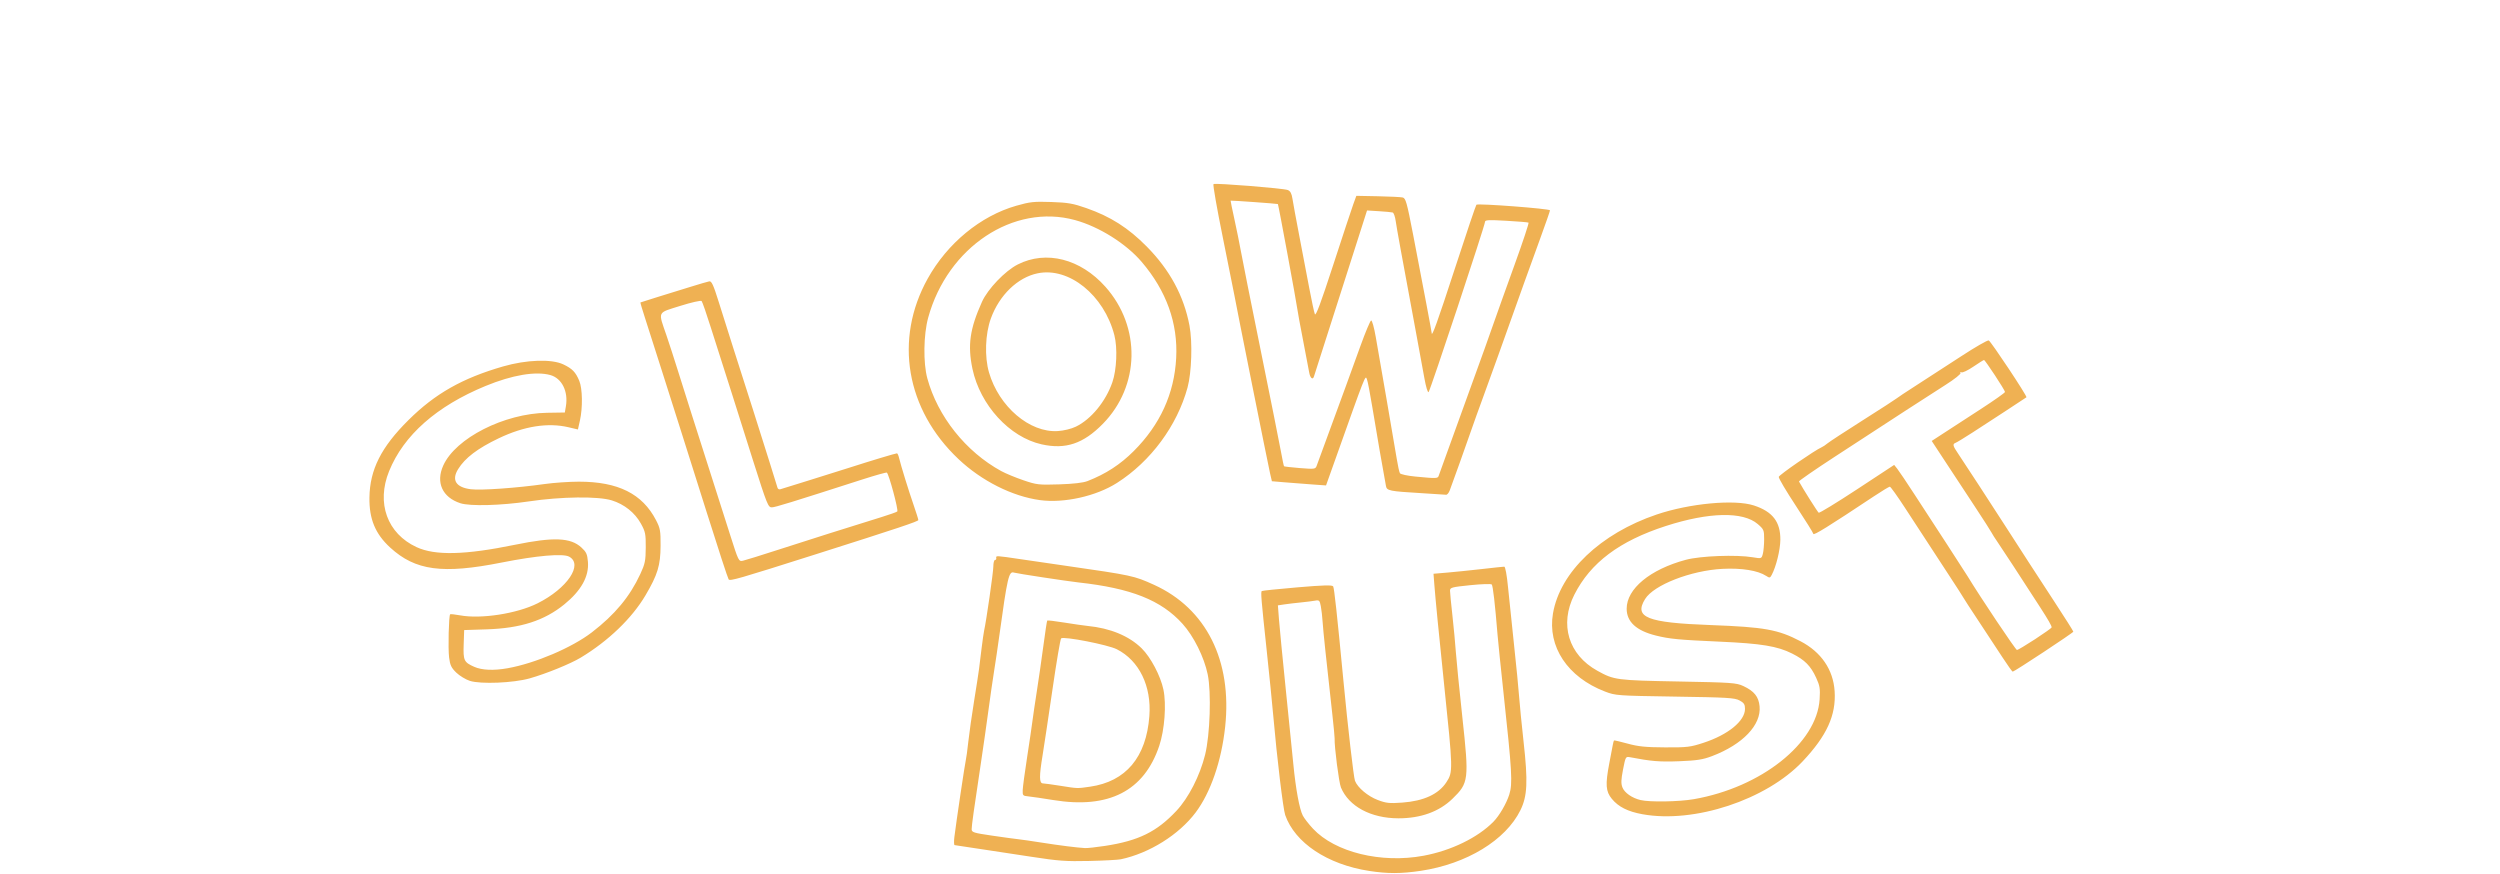
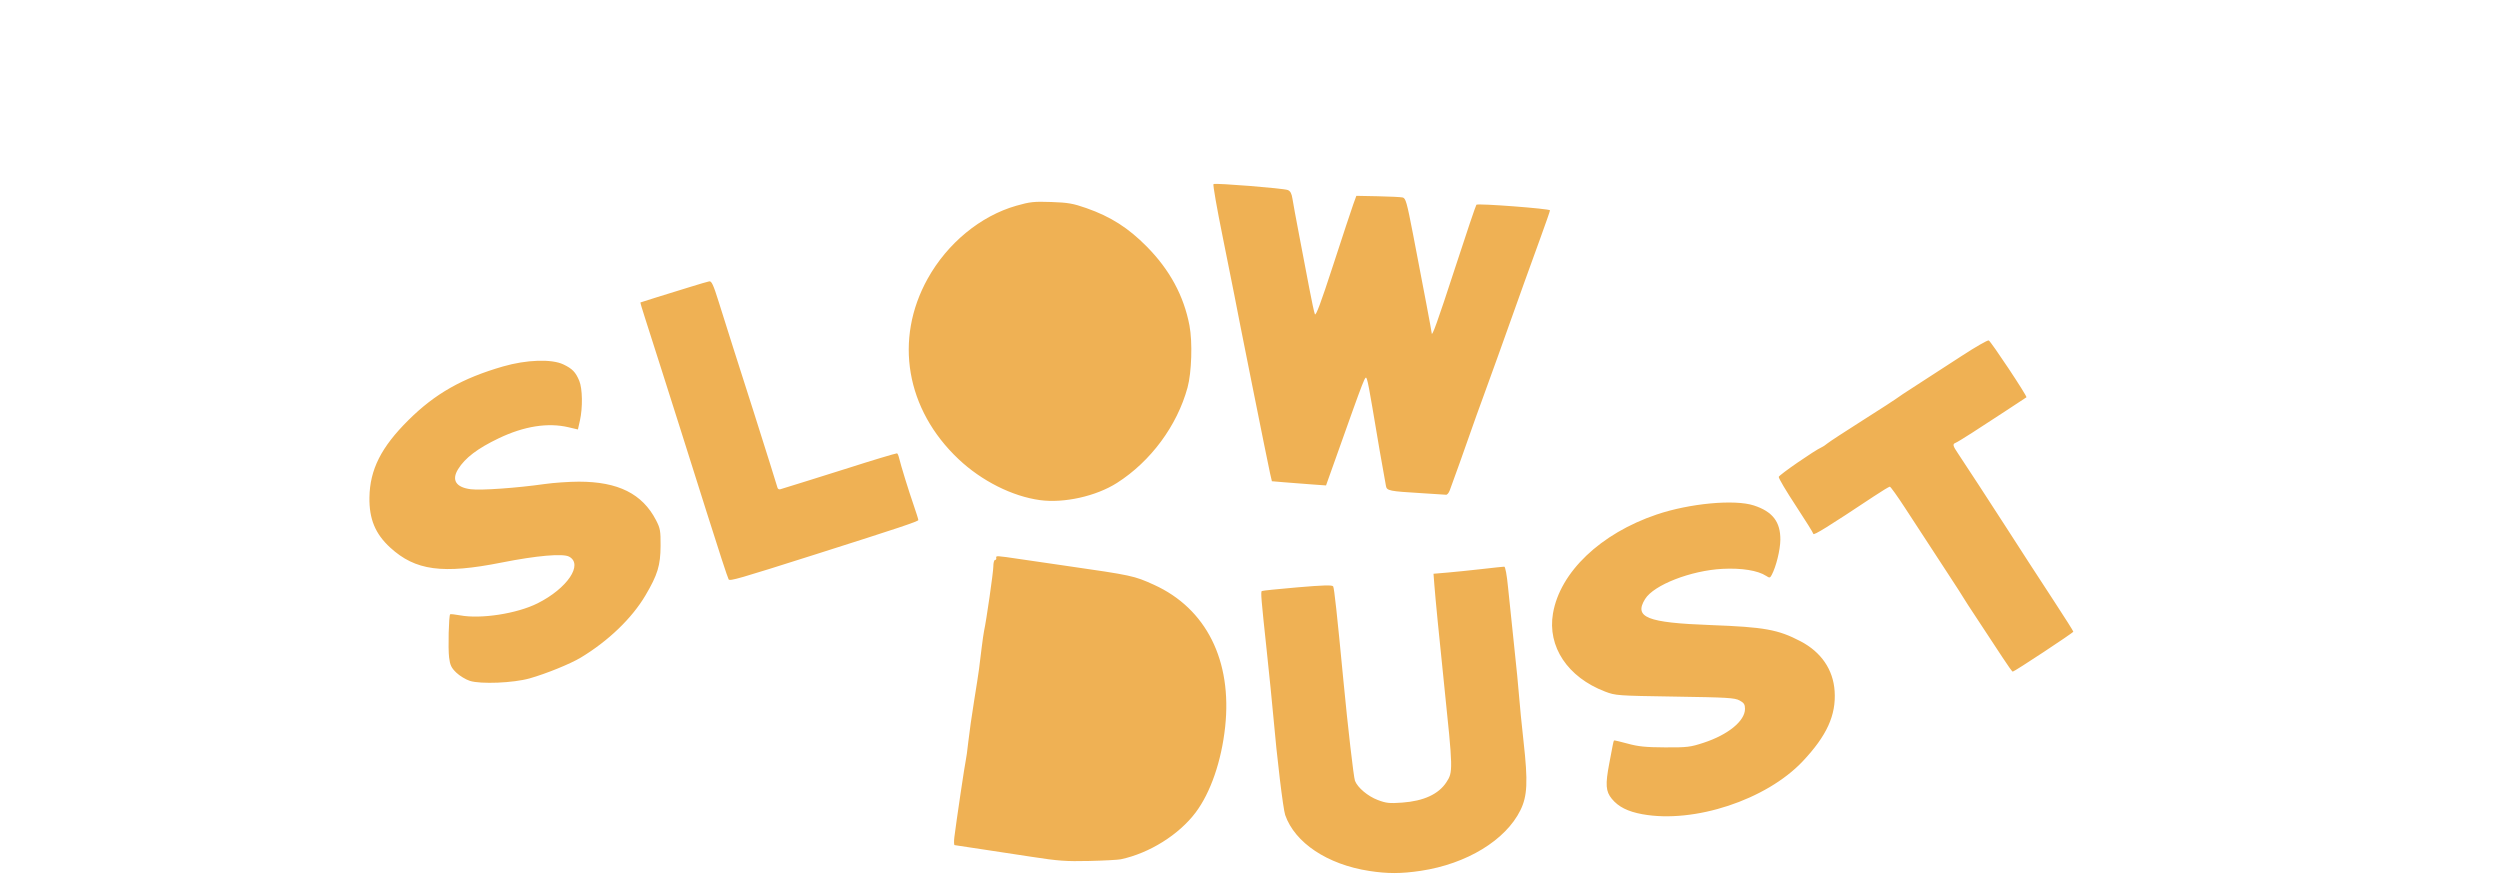
<svg xmlns="http://www.w3.org/2000/svg" viewBox="0 0 1500 524" preserveAspectRatio="xMidYMid meet" aria-label="Slow Dust">
-   <path fill="#efb153" fill-rule="evenodd" d="M821.46 522.55C796.40 518.66 776.92 505.67 771.11 489.00C769.87 485.43 766.13 454.36 764.01 430.00C763.36 422.57 761.53 404.35 759.94 389.50C756.75 359.71 756.38 355.28 757.05 354.63C757.30 354.39 766.87 353.40 778.33 352.42C794.30 351.06 799.34 350.93 799.90 351.84C800.54 352.87 802.17 367.87 806.06 408.50C808.73 436.46 812.19 466.36 812.98 468.46C814.55 472.57 820.68 477.74 826.69 480.01C831.73 481.92 833.67 482.12 841.34 481.56C854.21 480.62 863.13 476.52 867.81 469.37C871.86 463.19 871.84 462.29 866.45 410.50C863.34 380.59 861.24 359.13 860.61 350.87L860.10 344.25L868.30 343.56C872.81 343.18 882.12 342.22 888.99 341.44C895.87 340.65 901.97 340.00 902.56 340.00C903.19 340.00 904.11 344.96 904.81 352.25C905.47 358.99 907.10 374.62 908.43 387.00C909.77 399.38 911.14 413.32 911.47 418.00C911.81 422.68 913.01 434.82 914.14 445.00C916.83 469.04 916.43 477.65 912.24 486.15C903.38 504.13 879.99 518.36 852.50 522.49C840.74 524.25 832.51 524.27 821.46 522.55zM619.00 514.09C608.83 512.52 595.33 510.46 589.00 509.53C582.67 508.60 576.60 507.68 575.50 507.49C574.40 507.30 573.17 507.12 572.77 507.07C572.37 507.03 572.30 504.86 572.62 502.25C573.71 493.38 579.05 457.51 579.50 456.00C579.75 455.18 580.42 450.23 580.99 445.00C581.57 439.77 583.13 428.75 584.47 420.50C585.81 412.25 587.14 403.70 587.41 401.50C587.68 399.30 588.38 393.68 588.95 389.00C589.52 384.32 590.20 379.60 590.45 378.50C591.76 372.71 596.00 343.28 596.00 339.91C596.00 337.76 596.45 336.00 597.00 336.00C597.55 336.00 597.89 335.44 597.75 334.75C597.46 333.32 597.65 333.33 612.00 335.46C617.77 336.31 630.15 338.11 639.50 339.47C679.41 345.24 680.45 345.46 692.35 350.86C723.74 365.09 739.39 396.34 735.09 436.18C732.87 456.68 726.36 475.55 717.38 487.50C707.34 500.85 689.64 511.92 672.50 515.57C670.85 515.92 662.30 516.38 653.50 516.58C639.65 516.90 635.01 516.57 619.00 514.09zM854.14 513.44C870.70 510.36 886.60 502.63 896.04 493.06C899.57 489.48 903.86 482.13 905.56 476.75C907.64 470.12 907.24 463.18 902.03 415.00C900.45 400.43 898.88 385.12 898.54 381.00C896.99 362.09 895.76 351.43 895.04 350.68C894.61 350.23 888.80 350.42 882.13 351.11C870.93 352.26 870.00 352.52 870.01 354.43C870.01 355.57 870.67 362.35 871.47 369.50C872.26 376.65 873.18 386.38 873.50 391.12C873.83 395.86 875.59 413.56 877.42 430.45C881.49 467.95 881.27 469.74 871.48 479.26C863.53 486.99 852.41 491.01 839.04 490.99C822.54 490.96 809.31 483.87 804.56 472.49C803.36 469.61 800.57 447.97 800.77 443.00C800.80 442.18 800.20 435.88 799.44 429.00C795.54 393.92 793.93 378.64 793.59 373.34C793.39 370.13 792.89 365.79 792.49 363.70C791.83 360.26 791.50 359.94 789.13 360.38C787.68 360.65 783.80 361.14 780.50 361.47C777.20 361.79 772.75 362.32 770.62 362.64L766.74 363.22L767.40 371.86C767.77 376.61 769.59 395.35 771.45 413.50C773.31 431.65 775.36 451.90 776.00 458.50C777.45 473.39 779.67 485.47 781.68 489.35C782.52 490.98 785.28 494.52 787.80 497.22C801.06 511.39 828.75 518.17 854.14 513.44zM663.00 507.54C683.09 504.48 694.09 499.07 705.87 486.48C713.17 478.68 719.92 465.48 723.06 452.86C726.03 440.90 726.86 415.43 724.63 404.66C722.48 394.27 716.21 381.68 709.51 374.27C696.66 360.07 678.68 352.94 647.00 349.45C640.13 348.69 609.89 344.08 608.41 343.57C605.31 342.48 604.42 346.30 599.51 382.00C598.65 388.32 597.28 397.55 596.48 402.50C595.68 407.45 594.12 418.25 593.02 426.50C591.91 434.75 589.92 448.70 588.59 457.50C584.37 485.52 582.98 495.45 582.99 497.54C583.00 499.39 584.18 499.76 595.25 501.38C601.99 502.37 609.08 503.34 611.00 503.54C612.92 503.74 619.23 504.65 625.00 505.57C635.52 507.23 646.31 508.60 651.00 508.85C652.38 508.93 657.77 508.34 663.00 507.54zM985.47 488.54C976.67 486.94 971.08 484.13 967.10 479.30C963.42 474.84 963.13 470.77 965.60 457.86C966.48 453.26 967.41 448.39 967.66 447.02C967.91 445.66 968.24 444.42 968.40 444.27C968.55 444.12 972.23 444.98 976.58 446.17C982.94 447.92 987.37 448.37 999.00 448.43C1012.34 448.49 1014.19 448.27 1022.15 445.66C1036.90 440.83 1047.00 432.56 1047.00 425.33C1047.00 422.66 1046.40 421.72 1043.75 420.28C1040.87 418.70 1036.47 418.44 1005.00 417.96C970.20 417.42 969.37 417.36 962.98 414.92C940.58 406.33 928.37 387.97 931.79 368.03C936.04 343.25 960.32 320.10 994.00 308.71C1013.80 302.01 1040.77 299.50 1052.33 303.28C1063.56 306.94 1068.32 313.13 1068.21 323.88C1068.14 329.99 1065.68 339.99 1063.02 344.97C1062.03 346.82 1061.73 346.87 1059.70 345.54C1054.75 342.29 1044.98 340.72 1033.50 341.31C1014.55 342.29 992.27 350.97 987.06 359.41C980.22 370.47 988.18 373.63 1026.40 375.04C1058.66 376.24 1066.84 377.71 1080.29 384.74C1092.74 391.25 1099.93 401.76 1100.78 414.71C1101.73 429.10 1096.07 441.50 1081.56 456.85C1059.74 479.92 1016.51 494.18 985.47 488.54zM632.00 480.03C625.67 479.00 618.92 478.01 617.00 477.83C613.70 477.52 613.51 477.30 613.63 474.00C613.70 472.07 614.91 463.07 616.32 454.00C617.72 444.93 619.15 435.25 619.48 432.50C619.82 429.75 620.98 421.88 622.06 415.00C623.15 408.12 624.92 395.79 626.01 387.60C627.09 379.40 628.14 372.53 628.34 372.32C628.55 372.12 633.17 372.67 638.61 373.55C644.05 374.43 650.30 375.33 652.50 375.55C666.17 376.89 677.44 381.56 685.02 389.02C690.44 394.36 696.35 405.57 698.05 413.74C699.91 422.63 698.77 437.87 695.55 447.50C686.46 474.61 665.27 485.46 632.00 480.03zM1016.29 479.51C1056.70 472.46 1090.08 445.98 1091.77 419.62C1092.18 413.22 1091.91 411.48 1089.72 406.71C1086.43 399.52 1082.91 395.97 1075.24 392.11C1066.46 387.69 1056.75 386.10 1032.00 385.00C1007.23 383.90 1001.77 383.38 993.50 381.32C981.80 378.41 976.00 373.08 976.00 365.22C976.00 353.26 990.05 341.65 1011.50 335.88C1020.29 333.52 1041.79 332.71 1051.70 334.37C1056.86 335.24 1056.91 335.22 1057.69 332.37C1058.12 330.79 1058.48 326.86 1058.49 323.64C1058.50 318.07 1058.30 317.60 1054.66 314.45C1045.82 306.81 1025.39 307.24 999.50 315.60C971.65 324.59 954.30 337.63 944.58 356.85C935.58 374.67 941.09 392.87 958.40 402.44C968.46 408.02 969.83 408.20 1007.00 408.89C1039.16 409.49 1041.80 409.68 1046.00 411.63C1052.52 414.67 1055.20 418.01 1055.75 423.79C1056.83 434.96 1045.66 446.65 1027.24 453.66C1021.68 455.77 1018.21 456.32 1007.50 456.74C995.79 457.20 990.70 456.78 977.93 454.32C975.43 453.84 975.31 454.07 973.83 461.66C972.63 467.84 972.55 470.13 973.47 472.48C974.72 475.68 979.24 478.83 984.34 480.04C989.83 481.35 1007.41 481.06 1016.29 479.51zM654.05 472.01C675.55 468.90 687.75 454.37 689.62 429.66C690.98 411.68 683.52 396.35 670.09 389.55C664.74 386.84 638.21 381.66 636.67 383.03C636.21 383.43 633.88 397.20 631.49 413.63C629.10 430.06 626.44 447.77 625.58 453.00C623.46 465.84 623.50 469.99 625.75 470.04C626.71 470.07 631.33 470.70 636.00 471.44C646.72 473.16 646.25 473.14 654.05 472.01zM281.92 408.52C279.41 407.71 275.73 405.47 273.75 403.55C270.77 400.65 270.03 399.09 269.46 394.49C268.78 389.10 269.26 369.40 270.09 368.58C270.32 368.36 272.98 368.64 276.00 369.20C288.56 371.54 310.13 368.20 322.54 361.99C340.36 353.07 350.12 338.62 341.46 333.98C337.72 331.98 321.95 333.36 301.00 337.52C265.51 344.58 249.24 342.39 234.11 328.53C225.17 320.33 221.47 311.41 221.66 298.50C221.91 281.76 228.70 268.28 245.11 252.02C261.07 236.18 277.41 226.92 301.82 219.87C315.90 215.80 330.96 215.29 338.00 218.64C343.37 221.19 345.38 223.26 347.56 228.49C349.50 233.14 349.69 244.57 347.95 252.35L346.75 257.68L341.13 256.36C328.73 253.44 314.47 255.69 299.24 262.97C286.52 269.05 279.03 274.75 274.86 281.50C270.80 288.07 273.58 292.43 282.52 293.55C288.61 294.31 310.04 292.80 326.63 290.44C332.20 289.65 341.51 289.00 347.32 289.00C370.88 289.00 385.40 296.25 393.62 312.12C396.14 316.99 396.40 318.45 396.35 327.50C396.28 339.28 394.58 344.85 387.28 357.22C379.17 370.97 364.98 384.61 348.43 394.58C342.22 398.32 327.62 404.25 317.76 407.04C308.02 409.79 288.36 410.60 281.92 408.52zM1201.37 394.25C1198.24 389.44 1191.81 379.67 1187.09 372.54C1182.36 365.41 1178.27 359.11 1178.00 358.54C1177.72 357.97 1173.95 352.10 1169.62 345.50C1158.90 329.15 1152.77 319.76 1143.02 304.75C1138.47 297.74 1134.36 292.00 1133.90 292.00C1133.44 292.00 1129.11 294.62 1124.28 297.83C1097.08 315.91 1088.00 321.53 1088.00 320.30C1088.00 319.82 1083.27 312.24 1077.50 303.46C1071.72 294.68 1067.10 286.88 1067.25 286.13C1067.47 284.93 1088.92 270.12 1093.00 268.35C1093.83 268.00 1095.40 266.94 1096.50 266.01C1097.60 265.08 1107.28 258.76 1118.00 251.96C1128.72 245.17 1137.72 239.34 1138.00 239.02C1138.28 238.70 1143.67 235.13 1150.00 231.07C1156.33 227.02 1168.36 219.22 1176.74 213.74C1185.12 208.26 1192.54 203.99 1193.24 204.26C1194.55 204.77 1216.52 237.88 1215.87 238.37C1215.18 238.90 1192.54 253.70 1183.65 259.43C1178.79 262.57 1174.18 265.38 1173.40 265.67C1171.41 266.44 1171.62 267.39 1174.90 272.22C1178.05 276.88 1195.91 304.26 1203.12 315.50C1212.55 330.18 1221.89 344.60 1232.75 361.19C1238.94 370.65 1244.00 378.66 1244.00 379.00C1244.00 379.64 1208.59 403.00 1207.62 403.00C1207.32 403.00 1204.50 399.06 1201.37 394.25zM304.57 400.94C321.08 398.00 343.22 388.57 355.14 379.39C368.93 368.78 377.88 358.01 384.19 344.41C387.03 338.29 387.40 336.47 387.45 328.50C387.50 320.33 387.22 319.00 384.52 314.12C380.91 307.60 374.57 302.55 367.08 300.23C358.86 297.68 336.77 297.95 317.34 300.84C300.60 303.33 282.05 303.82 276.24 301.94C265.41 298.42 261.34 289.45 265.97 279.27C273.42 262.84 302.52 248.07 328.20 247.67L338.90 247.50L339.54 243.75C341.05 234.85 337.11 226.96 330.19 225.03C321.47 222.61 307.32 224.99 291.36 231.57C261.95 243.69 242.24 261.09 233.46 282.69C225.69 301.83 232.33 320.16 249.98 328.30C261.15 333.44 279.01 333.01 309.00 326.86C332.12 322.12 342.33 322.53 348.81 328.47C351.80 331.21 352.37 332.45 352.76 337.11C353.48 345.83 348.71 354.40 338.57 362.64C326.56 372.40 312.39 376.95 292.00 377.61L278.50 378.04L278.21 386.62C277.88 396.31 278.36 397.34 284.49 400.07C289.13 402.14 296.14 402.44 304.57 400.94zM1221.06 383.51C1226.53 379.94 1231.00 376.76 1231.00 376.44C1231.00 375.48 1228.92 371.84 1224.18 364.50C1210.86 343.90 1202.39 330.91 1199.04 326.00C1196.97 322.98 1195.11 320.05 1194.89 319.50C1194.68 318.95 1190.06 311.75 1184.63 303.50C1179.20 295.25 1171.22 283.12 1166.89 276.53L1159.03 264.57L1166.78 259.53C1171.04 256.77 1180.93 250.34 1188.76 245.25C1196.59 240.17 1203.00 235.63 1203.00 235.18C1203.00 234.13 1191.09 216.00 1190.40 216.00C1190.12 216.00 1187.21 217.82 1183.93 220.05C1180.65 222.28 1177.45 223.78 1176.83 223.39C1176.17 222.99 1175.96 223.13 1176.34 223.74C1176.71 224.34 1172.81 227.45 1167.25 230.98C1156.97 237.51 1136.75 250.62 1100.78 274.10C1088.83 281.89 1079.20 288.55 1079.38 288.89C1081.64 293.07 1090.59 307.24 1091.22 307.64C1091.69 307.92 1102.06 301.59 1114.28 293.56L1136.50 278.95L1138.33 281.23C1139.34 282.48 1144.11 289.57 1148.93 297.00C1153.76 304.43 1162.40 317.70 1168.14 326.50C1173.88 335.30 1179.46 343.95 1180.54 345.73C1187.99 358.01 1209.40 390.00 1210.18 390.00C1210.70 390.00 1215.59 387.08 1221.06 383.51zM437.18 347.62C436.71 347.00 430.81 328.95 424.06 307.50C417.31 286.05 410.06 263.10 407.94 256.50C405.82 249.90 400.89 234.38 396.98 222.00C393.06 209.62 388.55 195.48 386.94 190.57C385.34 185.66 384.13 181.56 384.26 181.47C384.39 181.37 389.00 179.91 394.50 178.22C400.00 176.54 408.85 173.80 414.17 172.14C419.49 170.48 424.62 168.98 425.56 168.81C426.94 168.56 428.02 170.88 431.16 180.92C435.48 194.77 443.30 219.34 452.01 246.50C455.19 256.40 459.67 270.57 461.96 278.00C464.26 285.43 466.32 292.05 466.53 292.73C466.75 293.41 467.50 293.78 468.21 293.55C468.92 293.32 476.25 291.05 484.50 288.50C492.75 285.96 504.23 282.35 510.00 280.49C522.24 276.55 537.34 272.00 538.19 272.00C538.52 272.00 539.08 273.24 539.44 274.75C540.57 279.47 545.10 294.13 548.11 302.83C549.70 307.41 551.00 311.55 551.00 312.02C551.00 312.84 539.10 316.81 489.50 332.56C442.76 347.40 438.05 348.76 437.18 347.62zM466.50 329.99C483.78 324.39 511.08 315.75 529.00 310.22C533.67 308.77 537.89 307.28 538.36 306.89C539.21 306.19 533.33 284.32 532.10 283.56C531.75 283.35 525.40 285.12 517.98 287.50C474.06 301.62 465.27 304.33 463.14 304.41C460.91 304.49 460.27 302.91 451.88 276.50C446.98 261.10 441.37 243.32 439.40 237.00C437.43 230.68 434.78 222.35 433.50 218.50C432.22 214.65 429.07 204.75 426.49 196.50C423.90 188.25 421.42 181.11 420.97 180.63C420.52 180.14 414.84 181.43 408.09 183.55C394.14 187.94 394.82 186.49 399.86 201.17C401.43 205.75 404.61 215.57 406.93 223.00C409.25 230.43 412.88 241.90 414.98 248.50C421.06 267.54 432.38 303.05 438.02 320.74C443.16 336.89 443.21 336.99 445.85 336.41C447.31 336.09 456.60 333.20 466.50 329.99zM623.98 300.07C607.36 297.80 588.99 288.56 575.14 275.50C543.58 245.72 536.36 203.64 556.59 167.23C568.41 145.95 588.31 129.57 609.78 123.44C618.03 121.09 620.38 120.84 630.78 121.20C640.82 121.55 643.84 122.07 651.86 124.88C666.39 129.98 676.95 136.70 688.04 147.92C701.87 161.91 710.31 177.53 713.69 195.36C715.56 205.21 714.99 223.49 712.53 232.50C706.28 255.43 690.43 276.86 670.18 289.76C657.65 297.74 638.40 302.03 623.98 300.07zM852.50 295.87C833.82 294.76 832.11 294.42 831.60 291.71C830.18 284.29 825.50 257.24 823.43 244.50C822.09 236.25 820.61 228.61 820.15 227.52C819.11 225.06 819.82 223.27 800.39 277.88L795.62 291.26L786.56 290.61C781.58 290.26 774.27 289.69 770.32 289.35L763.14 288.74L762.06 284.12C760.87 278.99 741.55 182.54 740.60 177.00C740.27 175.07 737.14 159.43 733.64 142.23C730.14 125.02 727.64 110.72 728.10 110.44C729.28 109.71 770.05 112.98 772.65 114.01C774.21 114.63 774.98 116.06 775.46 119.18C775.82 121.56 777.67 131.60 779.57 141.50C781.48 151.40 784.18 165.57 785.58 173.00C786.98 180.43 788.48 187.39 788.91 188.48C789.48 189.93 792.45 181.95 799.93 158.98C805.56 141.67 810.99 125.25 811.99 122.50L813.81 117.50L826.66 117.75C833.72 117.89 840.43 118.22 841.58 118.48C843.43 118.90 844.10 121.27 847.86 140.73C854.22 173.69 859.00 199.02 859.00 199.75C859.00 202.86 862.50 193.14 872.97 161.00C879.69 140.38 885.48 123.20 885.84 122.84C886.75 121.92 930.00 125.22 930.00 126.20C930.00 126.64 927.33 134.31 924.07 143.25C918.63 158.12 912.36 175.59 898.85 213.50C896.11 221.20 892.03 232.45 889.80 238.50C887.56 244.55 884.25 253.78 882.44 259.00C879.31 268.05 872.04 288.38 869.84 294.25C869.27 295.76 868.29 296.93 867.65 296.85C867.02 296.78 860.20 296.33 852.50 295.87zM652.50 288.65C663.49 284.36 672.15 278.74 680.23 270.66C696.08 254.81 704.57 236.21 705.71 214.82C706.82 193.96 699.86 174.54 685.04 157.17C675.64 146.15 659.53 136.04 645.02 132.05C608.13 121.93 568.53 148.25 556.90 190.62C554.11 200.81 553.87 217.73 556.39 227.00C562.61 249.84 579.50 271.04 600.73 282.64C603.36 284.08 609.33 286.55 614.00 288.14C622.03 290.88 623.22 291.01 635.50 290.62C644.02 290.35 649.88 289.67 652.50 288.65zM863.30 285.25C863.60 284.29 865.50 279.00 867.53 273.50C869.56 268.00 873.39 257.43 876.03 250.00C878.68 242.57 883.15 230.20 885.98 222.50C888.80 214.80 893.07 202.88 895.46 196.00C897.86 189.12 903.85 172.36 908.79 158.73C913.72 145.11 917.47 133.79 917.12 133.57C916.77 133.36 910.75 132.85 903.74 132.46C893.12 131.85 891.00 131.96 891.00 133.14C891.00 135.22 858.19 234.21 857.16 235.24C856.65 235.75 855.58 232.20 854.61 226.81C853.70 221.69 851.40 209.18 849.51 199.00C840.77 151.96 838.07 137.15 837.43 132.67C837.06 130.01 836.24 127.69 835.62 127.50C835.01 127.31 831.29 126.96 827.36 126.72L820.22 126.28L816.04 139.39C804.81 174.57 796.46 200.67 792.81 212.00C790.59 218.88 788.62 225.06 788.42 225.75C787.70 228.27 786.07 226.90 785.47 223.25C785.13 221.19 783.48 212.53 781.81 204.00C780.14 195.47 778.61 187.15 778.41 185.50C777.93 181.55 767.05 122.71 766.74 122.43C766.49 122.20 738.60 120.20 738.36 120.39C738.29 120.45 739.31 125.45 740.64 131.50C741.97 137.55 743.70 146.10 744.49 150.50C745.27 154.90 750.67 181.90 756.48 210.50C762.29 239.10 767.73 266.31 768.57 270.96C769.40 275.61 770.24 279.57 770.43 279.76C770.62 279.95 774.92 280.44 779.99 280.85C788.70 281.54 789.25 281.47 789.98 279.54C790.86 277.19 802.71 244.86 807.59 231.50C809.40 226.55 813.30 215.78 816.27 207.56C819.24 199.34 822.12 192.46 822.67 192.28C823.24 192.09 824.46 196.45 825.46 202.22C826.43 207.87 829.38 224.88 832.02 240.00C834.65 255.12 837.35 270.93 838.02 275.13C838.69 279.33 839.56 283.29 839.96 283.94C840.36 284.58 844.47 285.47 849.09 285.92C862.30 287.19 862.71 287.17 863.30 285.25zM625.00 266.61C605.75 262.33 588.09 243.07 583.48 221.33C580.49 207.19 581.89 197.28 589.19 181.09C592.68 173.36 603.05 162.53 610.67 158.67C627.71 150.03 648.29 155.28 663.24 172.06C684.70 196.16 684.04 231.56 661.70 254.31C649.98 266.24 639.36 269.80 625.00 266.61zM645.53 255.99C654.67 251.56 663.41 240.93 667.42 229.36C670.02 221.87 670.58 208.75 668.62 201.12C662.43 177.07 641.37 160.08 622.57 163.99C610.58 166.47 599.62 177.05 594.53 191.05C591.13 200.38 590.66 214.06 593.41 223.50C599.39 244.02 617.83 259.72 634.69 258.64C638.33 258.40 642.78 257.32 645.53 255.99z" />
+   <path fill="#efb154" fill-rule="evenodd" d="M821.46 522.55C796.40 518.66 776.92 505.67 771.11 489.00C769.87 485.43 766.13 454.36 764.01 430.00C763.36 422.57 761.53 404.35 759.94 389.50C756.75 359.71 756.38 355.28 757.05 354.63C757.30 354.39 766.87 353.40 778.33 352.42C794.30 351.06 799.34 350.93 799.90 351.84C800.54 352.87 802.17 367.87 806.06 408.50C808.73 436.46 812.19 466.36 812.98 468.46C814.55 472.57 820.68 477.74 826.69 480.01C831.73 481.92 833.67 482.12 841.34 481.56C854.21 480.62 863.13 476.52 867.81 469.37C871.86 463.19 871.84 462.29 866.45 410.50C863.34 380.59 861.24 359.13 860.61 350.87L860.10 344.25L868.30 343.56C872.81 343.18 882.12 342.22 888.99 341.44C895.87 340.65 901.97 340.00 902.56 340.00C903.19 340.00 904.11 344.96 904.81 352.25C905.47 358.99 907.10 374.62 908.43 387.00C909.77 399.38 911.14 413.32 911.47 418.00C911.81 422.68 913.01 434.82 914.14 445.00C916.83 469.04 916.43 477.65 912.24 486.15C903.38 504.13 879.99 518.36 852.50 522.49C840.74 524.25 832.51 524.27 821.46 522.55zM619.00 514.09C608.83 512.52 595.33 510.46 589.00 509.53C582.67 508.60 576.60 507.68 575.50 507.49C574.40 507.30 573.17 507.12 572.77 507.07C572.37 507.03 572.30 504.86 572.62 502.25C573.71 493.38 579.05 457.51 579.50 456.00C579.75 455.18 580.42 450.23 580.99 445.00C581.57 439.77 583.13 428.75 584.47 420.50C585.81 412.25 587.14 403.70 587.41 401.50C587.68 399.30 588.38 393.68 588.95 389.00C589.52 384.32 590.20 379.60 590.45 378.50C591.76 372.71 596.00 343.28 596.00 339.91C596.00 337.76 596.45 336.00 597.00 336.00C597.55 336.00 597.89 335.44 597.75 334.75C597.46 333.32 597.65 333.33 612.00 335.46C617.77 336.31 630.15 338.11 639.50 339.47C679.41 345.24 680.45 345.46 692.35 350.86C723.74 365.09 739.39 396.34 735.09 436.18C732.87 456.68 726.36 475.55 717.38 487.50C707.34 500.85 689.64 511.92 672.50 515.57C670.85 515.92 662.30 516.38 653.50 516.58C639.65 516.90 635.01 516.57 619.00 514.09zM985.47 488.54C976.67 486.94 971.08 484.13 967.10 479.30C963.42 474.84 963.13 470.77 965.60 457.86C966.48 453.26 967.41 448.39 967.66 447.02C967.91 445.66 968.24 444.42 968.40 444.27C968.55 444.12 972.23 444.98 976.58 446.17C982.94 447.92 987.37 448.37 999.00 448.43C1012.34 448.49 1014.19 448.27 1022.15 445.66C1036.90 440.83 1047.00 432.56 1047.00 425.33C1047.00 422.66 1046.40 421.72 1043.75 420.28C1040.87 418.70 1036.47 418.44 1005.00 417.96C970.20 417.42 969.37 417.36 962.98 414.92C940.58 406.33 928.37 387.97 931.79 368.03C936.04 343.25 960.32 320.10 994.00 308.71C1013.80 302.01 1040.77 299.50 1052.33 303.28C1063.56 306.94 1068.32 313.13 1068.21 323.88C1068.14 329.99 1065.68 339.99 1063.02 344.97C1062.03 346.82 1061.73 346.87 1059.70 345.54C1054.75 342.29 1044.98 340.72 1033.50 341.31C1014.55 342.29 992.27 350.97 987.06 359.41C980.22 370.47 988.18 373.63 1026.40 375.04C1058.66 376.24 1066.84 377.71 1080.29 384.74C1092.74 391.25 1099.93 401.76 1100.78 414.71C1101.73 429.10 1096.07 441.50 1081.56 456.85C1059.74 479.92 1016.51 494.18 985.47 488.54zM281.92 408.52C279.41 407.71 275.73 405.47 273.75 403.55C270.77 400.65 270.03 399.09 269.46 394.49C268.78 389.10 269.26 369.40 270.09 368.58C270.32 368.36 272.98 368.64 276.00 369.20C288.56 371.54 310.13 368.20 322.54 361.99C340.36 353.07 350.12 338.62 341.46 333.98C337.72 331.98 321.95 333.36 301.00 337.52C265.51 344.58 249.24 342.39 234.11 328.53C225.17 320.33 221.47 311.41 221.66 298.50C221.91 281.76 228.70 268.28 245.11 252.02C261.07 236.18 277.41 226.92 301.82 219.87C315.90 215.80 330.96 215.29 338.00 218.64C343.37 221.19 345.38 223.26 347.56 228.49C349.50 233.14 349.69 244.57 347.95 252.35L346.75 257.68L341.13 256.36C328.73 253.44 314.47 255.69 299.24 262.97C286.52 269.05 279.03 274.75 274.86 281.50C270.80 288.07 273.58 292.43 282.52 293.55C288.61 294.31 310.04 292.80 326.63 290.44C332.20 289.65 341.51 289.00 347.32 289.00C370.88 289.00 385.40 296.25 393.62 312.12C396.14 316.99 396.40 318.45 396.35 327.50C396.28 339.28 394.58 344.85 387.28 357.22C379.17 370.97 364.98 384.61 348.43 394.58C342.22 398.32 327.62 404.25 317.76 407.04C308.02 409.79 288.36 410.60 281.92 408.52zM1201.37 394.25C1198.24 389.44 1191.81 379.67 1187.09 372.54C1182.36 365.41 1178.27 359.11 1178.00 358.54C1177.72 357.97 1173.95 352.10 1169.62 345.50C1158.90 329.15 1152.77 319.76 1143.02 304.75C1138.47 297.74 1134.36 292.00 1133.90 292.00C1133.44 292.00 1129.11 294.62 1124.28 297.83C1097.08 315.91 1088.00 321.53 1088.00 320.30C1088.00 319.82 1083.27 312.24 1077.50 303.46C1071.72 294.68 1067.10 286.88 1067.25 286.13C1067.47 284.93 1088.92 270.12 1093.00 268.35C1093.83 268.00 1095.40 266.94 1096.50 266.01C1097.60 265.08 1107.28 258.76 1118.00 251.96C1128.72 245.17 1137.72 239.34 1138.00 239.02C1138.28 238.70 1143.67 235.13 1150.00 231.07C1156.33 227.02 1168.36 219.22 1176.74 213.74C1185.12 208.26 1192.54 203.99 1193.24 204.26C1194.55 204.77 1216.52 237.88 1215.87 238.37C1215.18 238.90 1192.54 253.70 1183.65 259.43C1178.79 262.57 1174.18 265.38 1173.40 265.67C1171.41 266.44 1171.62 267.39 1174.90 272.22C1178.05 276.88 1195.91 304.26 1203.12 315.50C1212.55 330.18 1221.89 344.60 1232.75 361.19C1238.94 370.65 1244.00 378.66 1244.00 379.00C1244.00 379.64 1208.59 403.00 1207.62 403.00C1207.32 403.00 1204.50 399.06 1201.37 394.25zM437.18 347.62C436.71 347.00 430.81 328.95 424.06 307.50C417.31 286.05 410.06 263.10 407.94 256.50C405.82 249.90 400.89 234.38 396.98 222.00C393.06 209.62 388.55 195.48 386.94 190.57C385.34 185.66 384.13 181.56 384.26 181.47C384.39 181.37 389.00 179.91 394.50 178.22C400.00 176.54 408.85 173.80 414.17 172.14C419.49 170.48 424.62 168.98 425.56 168.81C426.94 168.56 428.02 170.88 431.16 180.92C435.48 194.77 443.30 219.34 452.01 246.50C455.19 256.40 459.67 270.57 461.96 278.00C464.26 285.43 466.32 292.05 466.53 292.73C466.75 293.41 467.50 293.78 468.21 293.55C468.92 293.32 476.25 291.05 484.50 288.50C492.75 285.96 504.23 282.35 510.00 280.49C522.24 276.55 537.34 272.00 538.19 272.00C538.52 272.00 539.08 273.24 539.44 274.75C540.57 279.47 545.10 294.13 548.11 302.83C549.70 307.41 551.00 311.55 551.00 312.02C551.00 312.84 539.10 316.81 489.50 332.56C442.76 347.40 438.05 348.76 437.18 347.62zM623.98 300.07C607.36 297.80 588.99 288.56 575.14 275.50C543.58 245.72 536.36 203.64 556.59 167.23C568.41 145.95 588.31 129.57 609.78 123.44C618.03 121.09 620.38 120.84 630.78 121.20C640.82 121.55 643.84 122.07 651.86 124.88C666.39 129.98 676.95 136.70 688.04 147.92C701.87 161.91 710.31 177.53 713.69 195.36C715.56 205.21 714.99 223.49 712.53 232.50C706.28 255.43 690.43 276.86 670.18 289.76C657.65 297.74 638.40 302.03 623.98 300.07zM852.50 295.87C833.82 294.76 832.11 294.42 831.60 291.71C830.18 284.29 825.50 257.24 823.43 244.50C822.09 236.25 820.61 228.61 820.15 227.52C819.11 225.06 819.82 223.27 800.39 277.88L795.62 291.26L786.56 290.61C781.58 290.26 774.27 289.69 770.32 289.35L763.14 288.74L762.06 284.12C760.87 278.99 741.55 182.54 740.60 177.00C740.27 175.07 737.14 159.43 733.64 142.23C730.14 125.02 727.64 110.72 728.10 110.44C729.28 109.71 770.05 112.98 772.65 114.01C774.21 114.63 774.98 116.06 775.46 119.18C775.82 121.56 777.67 131.60 779.57 141.50C781.48 151.40 784.18 165.57 785.58 173.00C786.98 180.43 788.48 187.39 788.91 188.48C789.48 189.93 792.45 181.95 799.93 158.98C805.56 141.67 810.99 125.25 811.99 122.50L813.81 117.50L826.66 117.75C833.72 117.89 840.43 118.22 841.58 118.48C843.43 118.90 844.10 121.27 847.86 140.73C854.22 173.69 859.00 199.02 859.00 199.75C859.00 202.86 862.50 193.14 872.97 161.00C879.69 140.38 885.48 123.20 885.84 122.84C886.75 121.92 930.00 125.22 930.00 126.20C930.00 126.64 927.33 134.31 924.07 143.25C918.63 158.12 912.36 175.59 898.85 213.50C896.11 221.20 892.03 232.45 889.80 238.50C887.56 244.55 884.25 253.78 882.44 259.00C879.31 268.05 872.04 288.38 869.84 294.25C869.27 295.76 868.29 296.93 867.65 296.85C867.02 296.78 860.20 296.33 852.50 295.87z" />
</svg>
